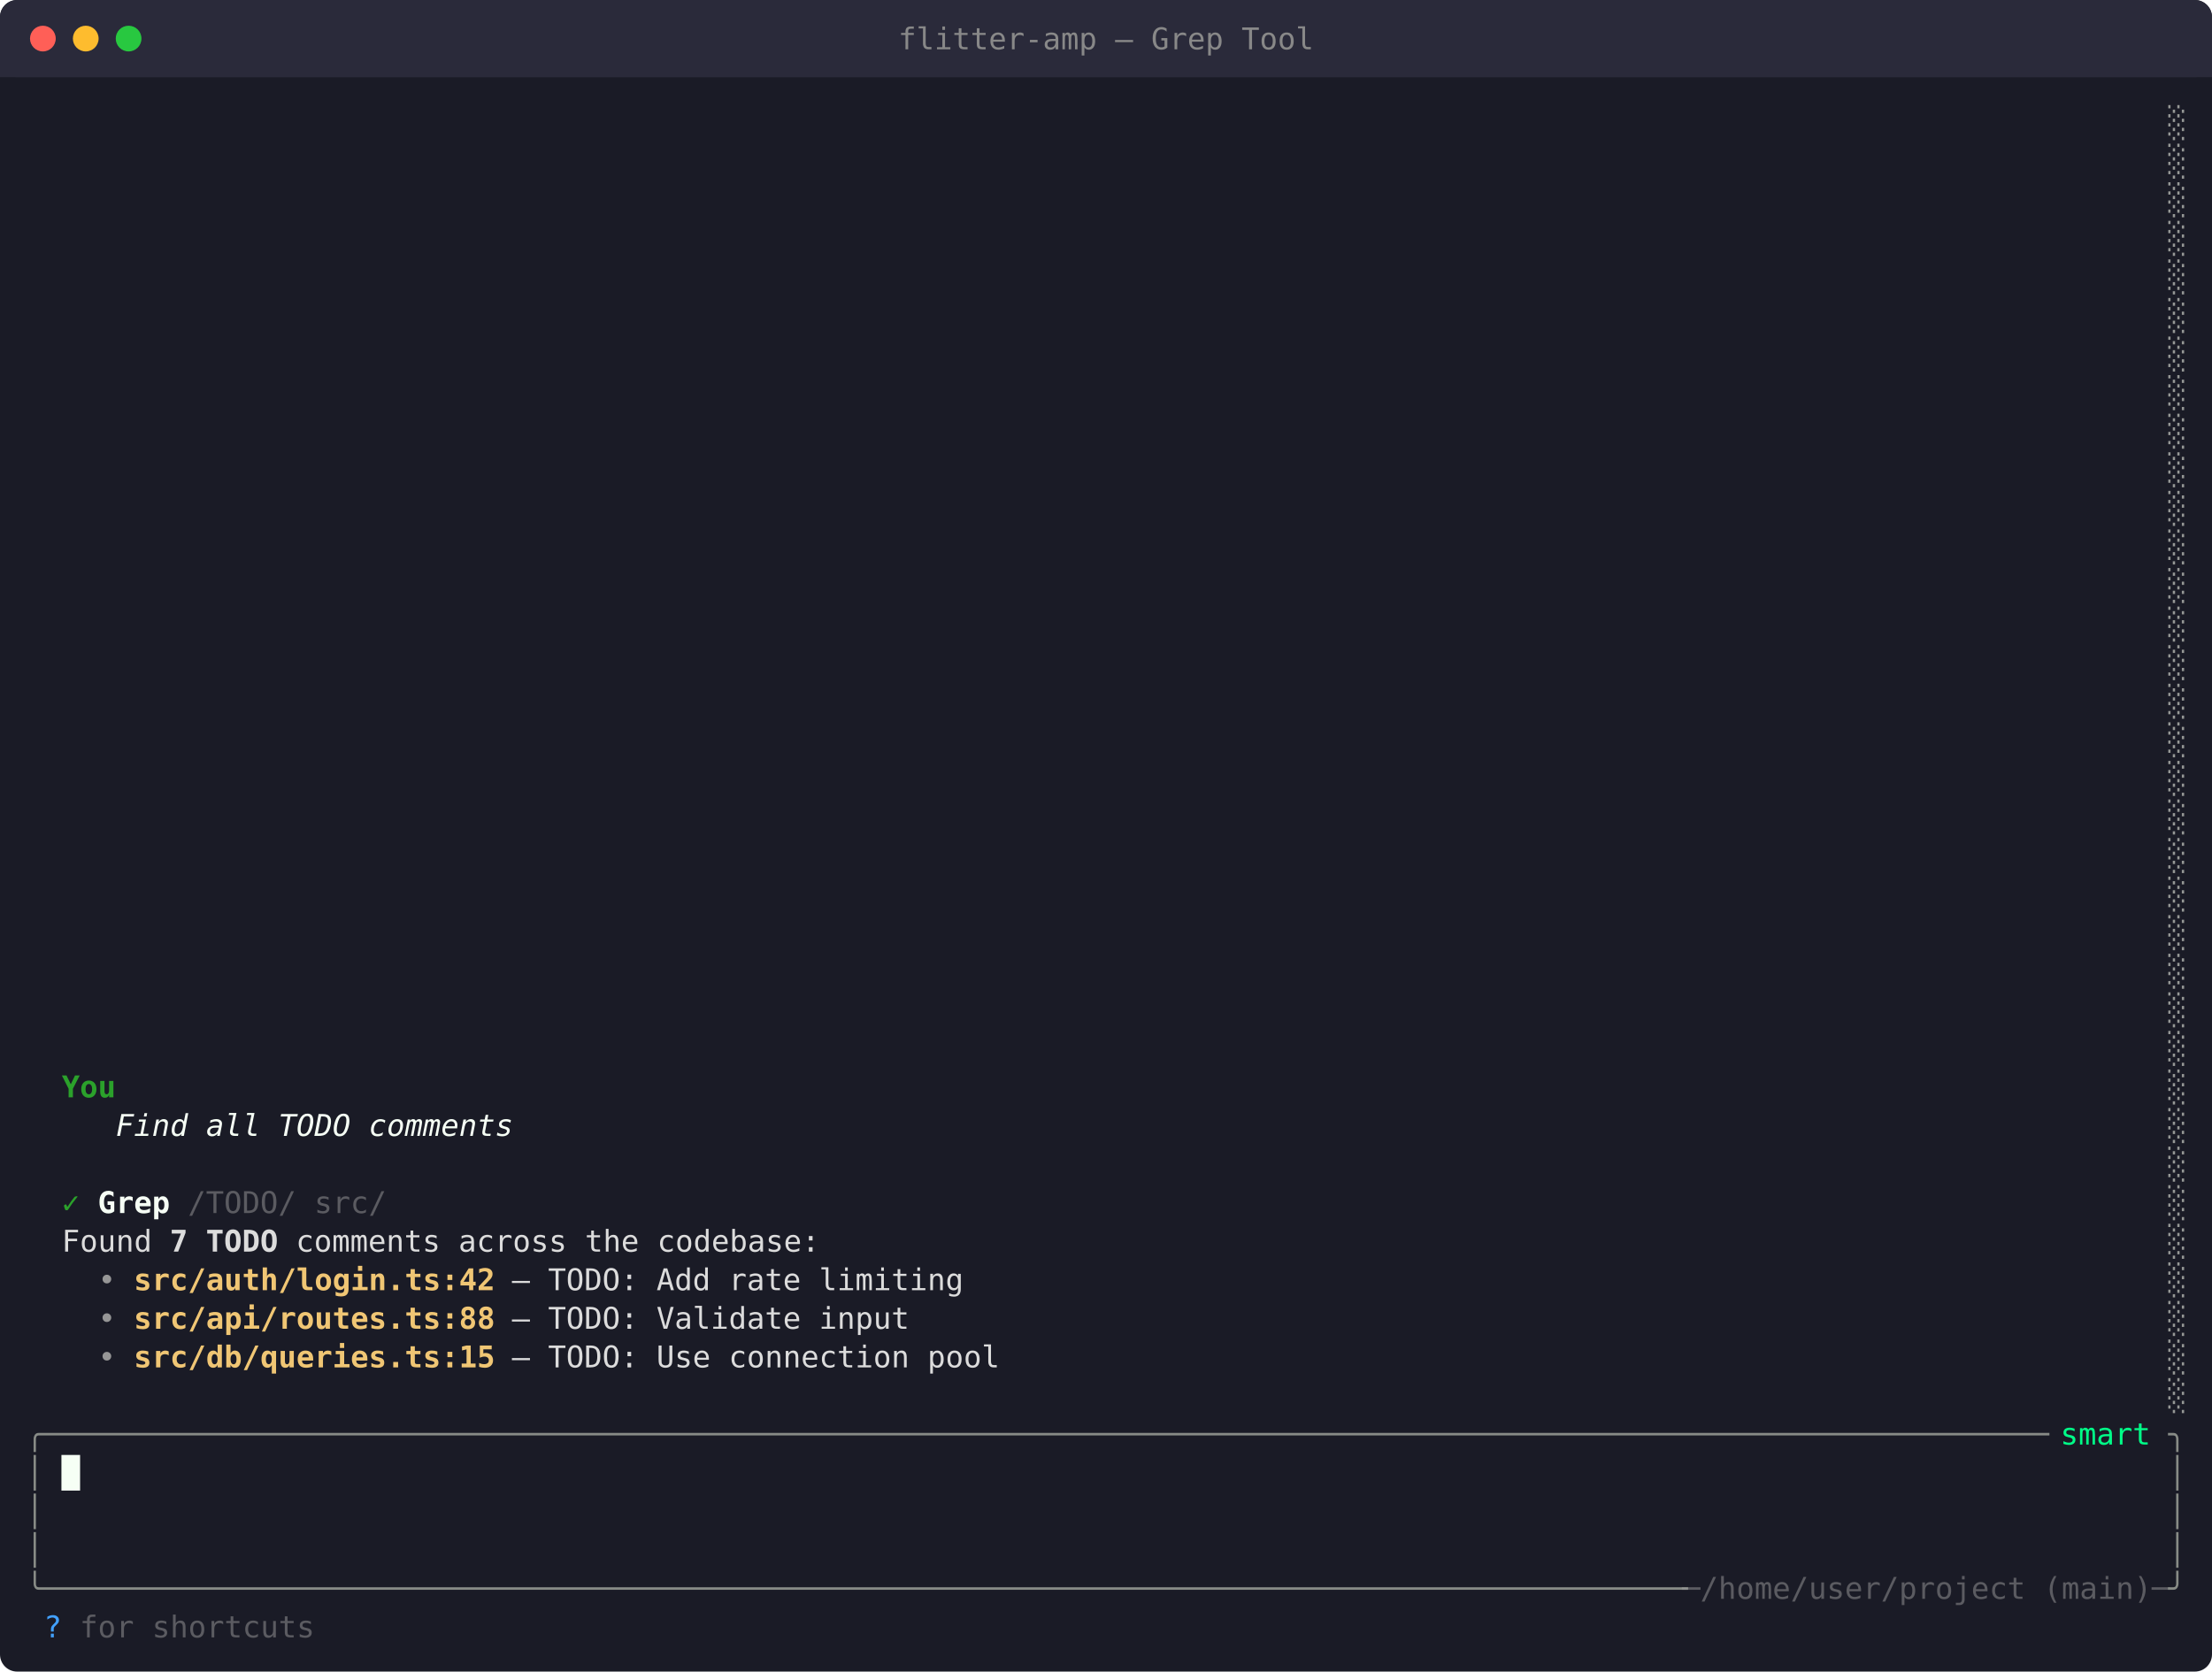
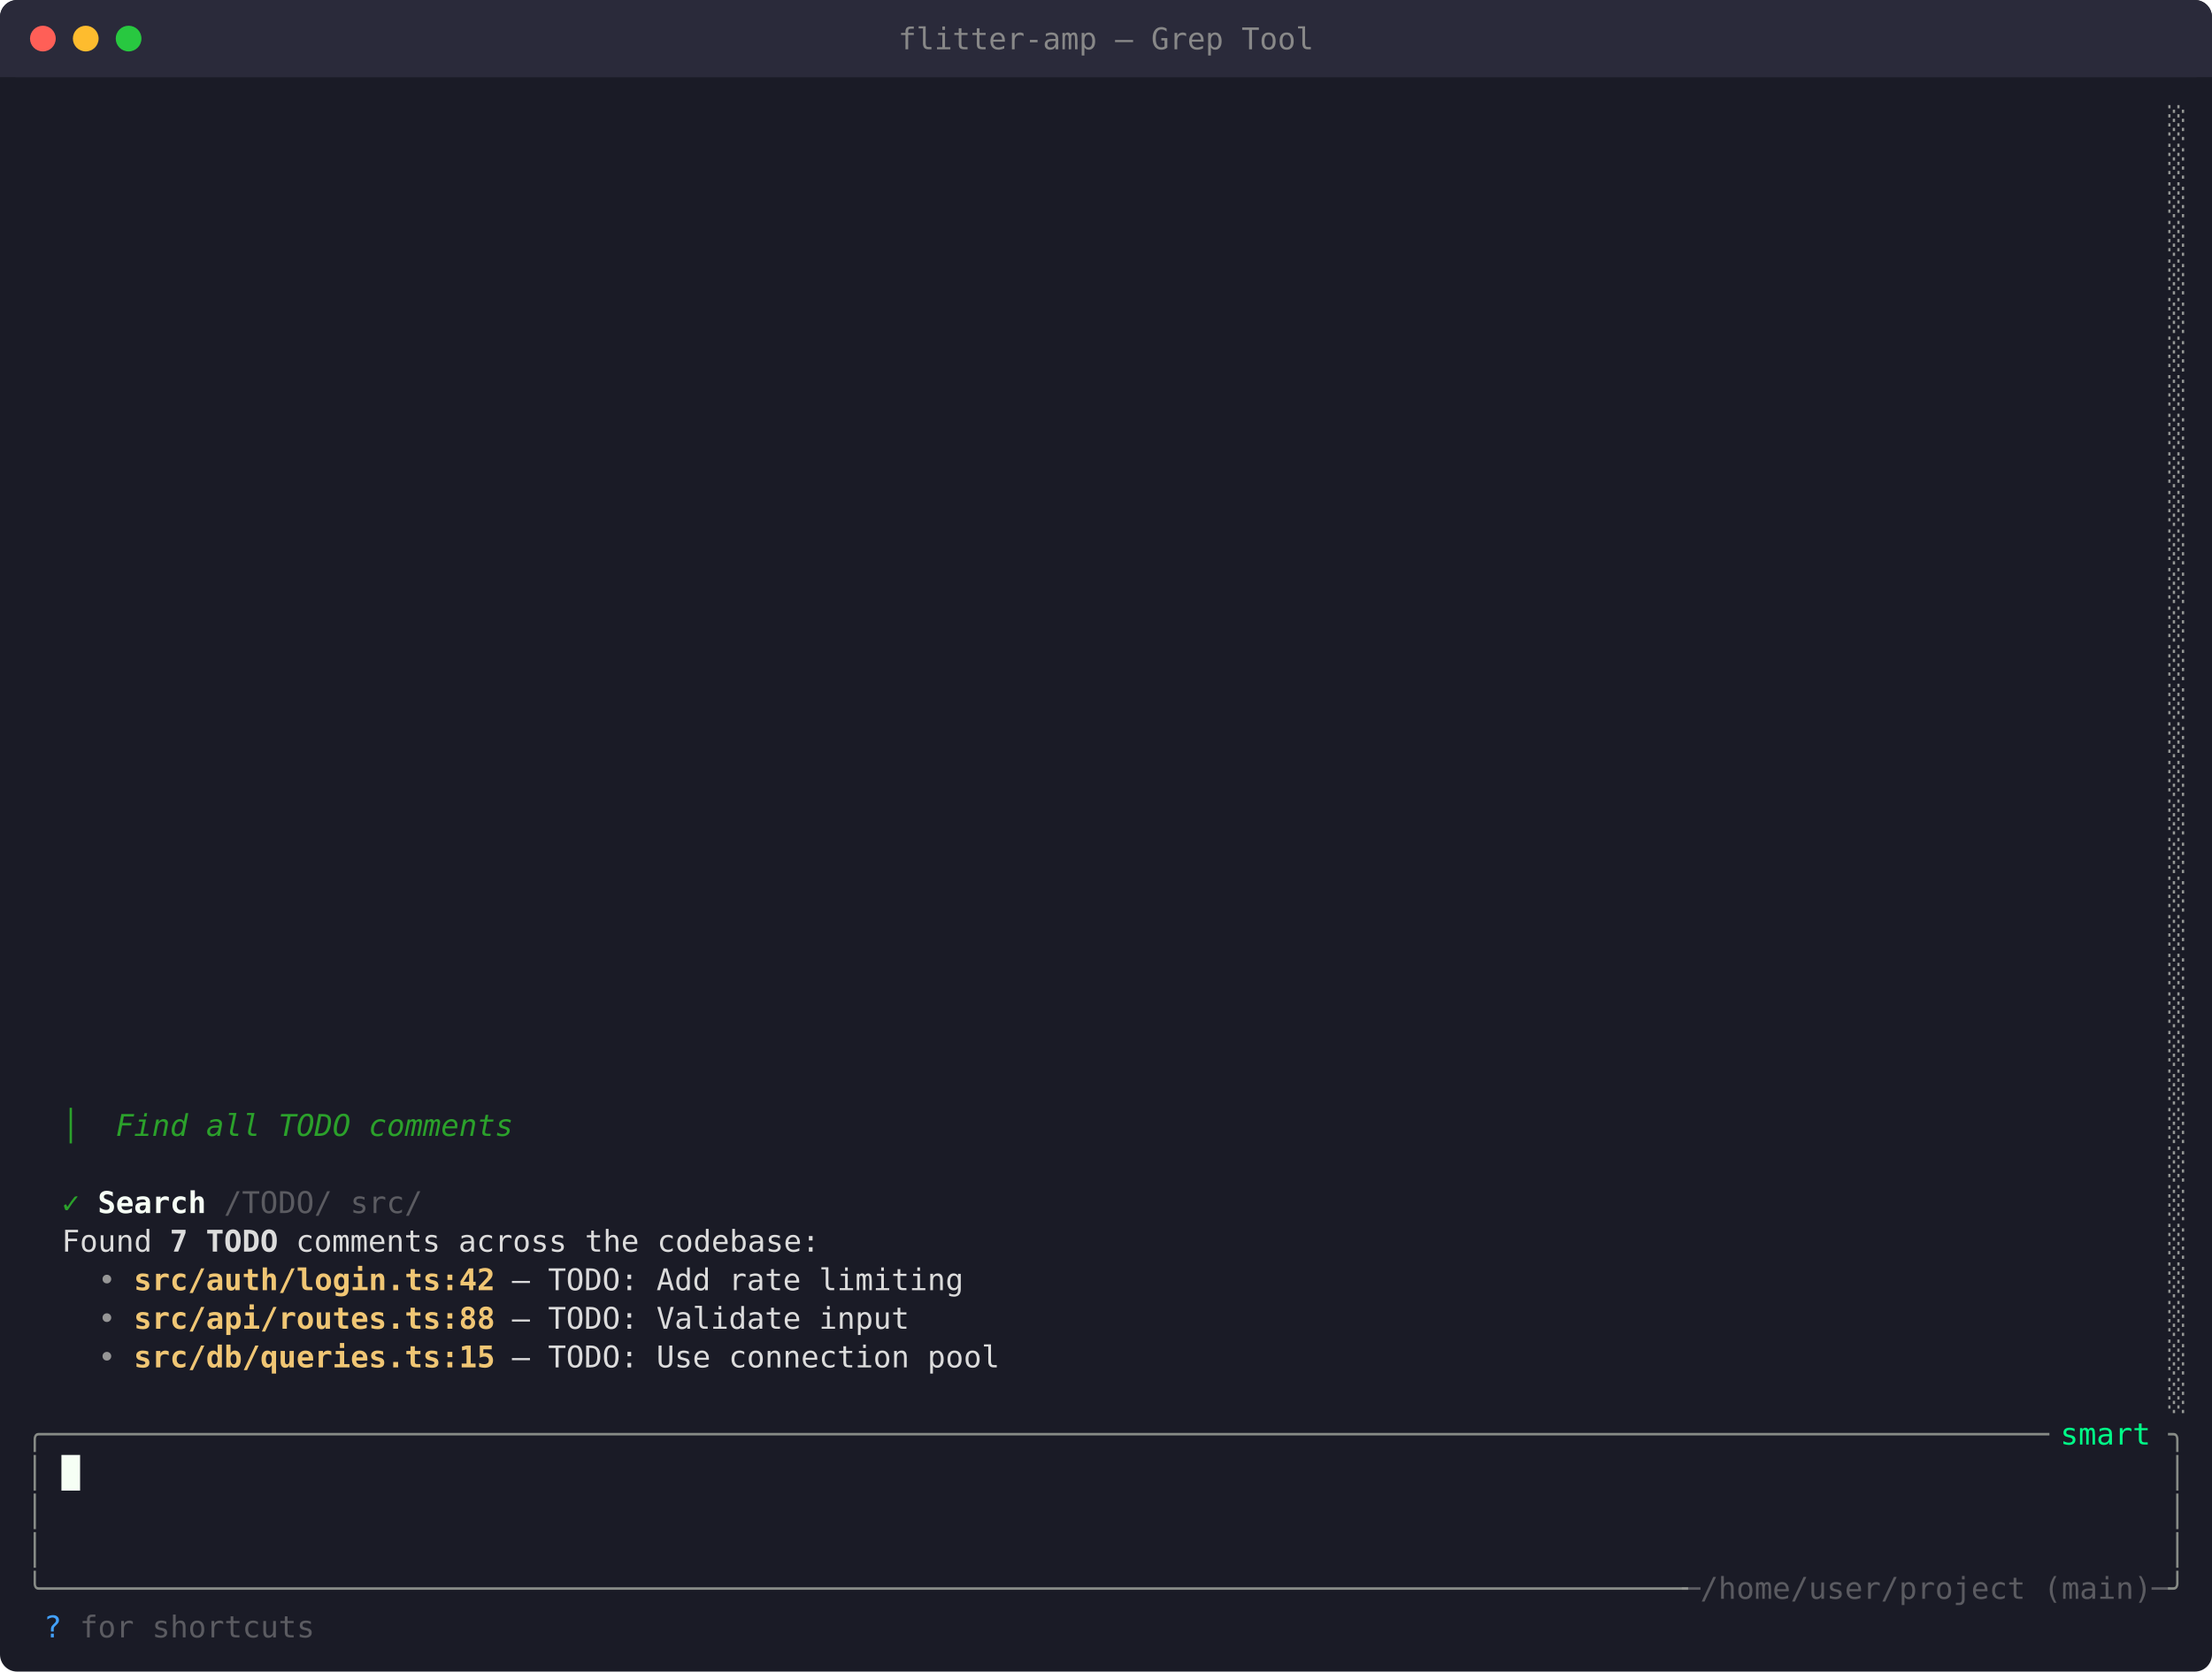
<svg xmlns="http://www.w3.org/2000/svg" viewBox="0 0 1032 780" width="1032" height="780">
  <defs>
    <style>text { font-family: JetBrains Mono, Menlo, Consolas, monospace; font-size: 14px; }</style>
  </defs>
  <rect width="1032" height="780" fill="#1a1b26" rx="8" ry="8" />
  <rect x="0" y="0" width="1032" height="36" fill="#2a2a3a" rx="8" ry="8" />
  <rect x="0" y="18" width="1032" height="18" fill="#2a2a3a" />
  <circle cx="20" cy="18" r="6" fill="#ff5f57" />
  <circle cx="40" cy="18" r="6" fill="#febc2e" />
  <circle cx="60" cy="18" r="6" fill="#28c840" />
  <text x="516" y="23" text-anchor="middle" font-family="JetBrains Mono, Menlo, Consolas, monospace" font-size="12" fill="#888">flitter-amp — Grep Tool</text>
  <text x="1011.6" y="62.04" style="fill:#969896" xml:space="preserve">░</text>
  <text x="1011.6" y="80.04" style="fill:#969896" xml:space="preserve">░</text>
  <text x="1011.6" y="98.04" style="fill:#969896" xml:space="preserve">░</text>
  <text x="1011.6" y="116.04" style="fill:#969896" xml:space="preserve">░</text>
  <text x="1011.6" y="134.04" style="fill:#969896" xml:space="preserve">░</text>
  <text x="1011.6" y="152.04" style="fill:#969896" xml:space="preserve">░</text>
  <text x="1011.6" y="170.04" style="fill:#969896" xml:space="preserve">░</text>
  <text x="1011.6" y="188.04" style="fill:#969896" xml:space="preserve">░</text>
  <text x="1011.6" y="206.04" style="fill:#969896" xml:space="preserve">░</text>
  <text x="1011.6" y="224.04" style="fill:#969896" xml:space="preserve">░</text>
  <text x="1011.6" y="242.04" style="fill:#969896" xml:space="preserve">░</text>
  <text x="1011.6" y="260.04" style="fill:#969896" xml:space="preserve">░</text>
  <text x="1011.6" y="278.04" style="fill:#969896" xml:space="preserve">░</text>
  <text x="1011.6" y="296.04" style="fill:#969896" xml:space="preserve">░</text>
  <text x="1011.6" y="314.04" style="fill:#969896" xml:space="preserve">░</text>
  <text x="1011.6" y="332.04" style="fill:#969896" xml:space="preserve">░</text>
  <text x="1011.6" y="350.04" style="fill:#969896" xml:space="preserve">░</text>
  <text x="1011.6" y="368.04" style="fill:#969896" xml:space="preserve">░</text>
  <text x="1011.6" y="386.04" style="fill:#969896" xml:space="preserve">░</text>
  <text x="1011.6" y="404.04" style="fill:#969896" xml:space="preserve">░</text>
  <text x="1011.6" y="422.04" style="fill:#969896" xml:space="preserve">░</text>
  <text x="1011.6" y="440.04" style="fill:#969896" xml:space="preserve">░</text>
  <text x="1011.6" y="458.04" style="fill:#969896" xml:space="preserve">░</text>
  <text x="1011.6" y="476.04" style="fill:#969896" xml:space="preserve">░</text>
  <text x="1011.6" y="494.04" style="fill:#969896" xml:space="preserve">░</text>
-   <text x="28.8" y="512.04" style="fill:#2ba12b;font-weight:bold" xml:space="preserve">You</text>
  <text x="1011.6" y="512.04" style="fill:#969896" xml:space="preserve">░</text>
-   <text x="54" y="530.04" style="fill:#f6fff5;font-style:italic" xml:space="preserve">Find all TODO comments</text>
+   <text x="28.8" y="530.04" style="fill:#2ba12b" xml:space="preserve">│</text>
+   <text x="54" y="530.04" style="fill:#2ba12b;font-style:italic" xml:space="preserve">Find all TODO comments</text>
  <text x="1011.6" y="530.04" style="fill:#969896" xml:space="preserve">░</text>
  <text x="1011.6" y="548.04" style="fill:#969896" xml:space="preserve">░</text>
  <text x="28.8" y="566.04" style="fill:#2ba12b" xml:space="preserve">✓ </text>
-   <text x="45.6" y="566.04" style="fill:#f6fff5;font-weight:bold" xml:space="preserve">Grep</text>
-   <text x="79.2" y="566.04" style="fill:#9c9c9c;opacity:0.5" xml:space="preserve"> /TODO/ src/</text>
+   <text x="45.6" y="566.04" style="fill:#f6fff5;font-weight:bold" xml:space="preserve">Search</text>
+   <text x="96" y="566.04" style="fill:#9c9c9c;opacity:0.5" xml:space="preserve"> /TODO/ src/</text>
  <text x="1011.6" y="566.04" style="fill:#969896" xml:space="preserve">░</text>
  <text x="28.8" y="584.04" style="fill:#dcdcdc" xml:space="preserve">Found </text>
  <text x="79.2" y="584.04" style="fill:#dcdcdc;font-weight:bold" xml:space="preserve">7 TODO</text>
  <text x="129.6" y="584.04" style="fill:#dcdcdc" xml:space="preserve"> comments across the codebase:</text>
  <text x="1011.6" y="584.04" style="fill:#969896" xml:space="preserve">░</text>
  <text x="28.8" y="602.04" style="fill:#969696" xml:space="preserve">  • </text>
  <text x="62.4" y="602.04" style="fill:#f0c674;font-weight:bold" xml:space="preserve">src/auth/login.ts:42</text>
  <text x="230.4" y="602.04" style="fill:#dcdcdc" xml:space="preserve"> — TODO: Add rate limiting</text>
  <text x="1011.6" y="602.04" style="fill:#969896" xml:space="preserve">░</text>
  <text x="28.8" y="620.04" style="fill:#969696" xml:space="preserve">  • </text>
  <text x="62.4" y="620.04" style="fill:#f0c674;font-weight:bold" xml:space="preserve">src/api/routes.ts:88</text>
  <text x="230.4" y="620.04" style="fill:#dcdcdc" xml:space="preserve"> — TODO: Validate input</text>
  <text x="1011.6" y="620.04" style="fill:#969896" xml:space="preserve">░</text>
  <text x="28.8" y="638.04" style="fill:#969696" xml:space="preserve">  • </text>
  <text x="62.4" y="638.04" style="fill:#f0c674;font-weight:bold" xml:space="preserve">src/db/queries.ts:15</text>
  <text x="230.4" y="638.04" style="fill:#dcdcdc" xml:space="preserve"> — TODO: Use connection pool</text>
  <text x="1011.6" y="638.04" style="fill:#969896" xml:space="preserve">░</text>
  <text x="1011.6" y="656.04" style="fill:#969896" xml:space="preserve">░</text>
  <text x="12" y="674.04" style="fill:#878b86" xml:space="preserve">╭───────────────────────────────────────────────────────────────────────────────────────────────────────────────</text>
  <text x="952.8" y="674.04" style="fill:#00ff88" xml:space="preserve"> smart </text>
  <text x="1011.6" y="674.04" style="fill:#878b86" xml:space="preserve">╮</text>
  <text x="12" y="692.04" style="fill:#878b86" xml:space="preserve">│</text>
  <text x="28.8" y="692.04" style="fill:#f6fff5" xml:space="preserve">█</text>
  <text x="1011.6" y="692.04" style="fill:#878b86" xml:space="preserve">│</text>
  <text x="12" y="710.04" style="fill:#878b86" xml:space="preserve">│</text>
  <text x="1011.6" y="710.04" style="fill:#878b86" xml:space="preserve">│</text>
  <text x="12" y="728.04" style="fill:#878b86" xml:space="preserve">│</text>
  <text x="1011.6" y="728.04" style="fill:#878b86" xml:space="preserve">│</text>
  <text x="12" y="746.04" style="fill:#878b86" xml:space="preserve">╰───────────────────────────────────────────────────────────────────────────────────────────</text>
  <text x="784.8" y="746.04" style="fill:#9c9c9c;opacity:0.5" xml:space="preserve">─/home/user/project (main)─</text>
  <text x="1011.6" y="746.04" style="fill:#878b86" xml:space="preserve">╯</text>
  <text x="20.4" y="764.04" style="fill:#42a1ff" xml:space="preserve">?</text>
  <text x="28.8" y="764.04" style="fill:#9c9c9c;opacity:0.5" xml:space="preserve"> for shortcuts</text>
</svg>
